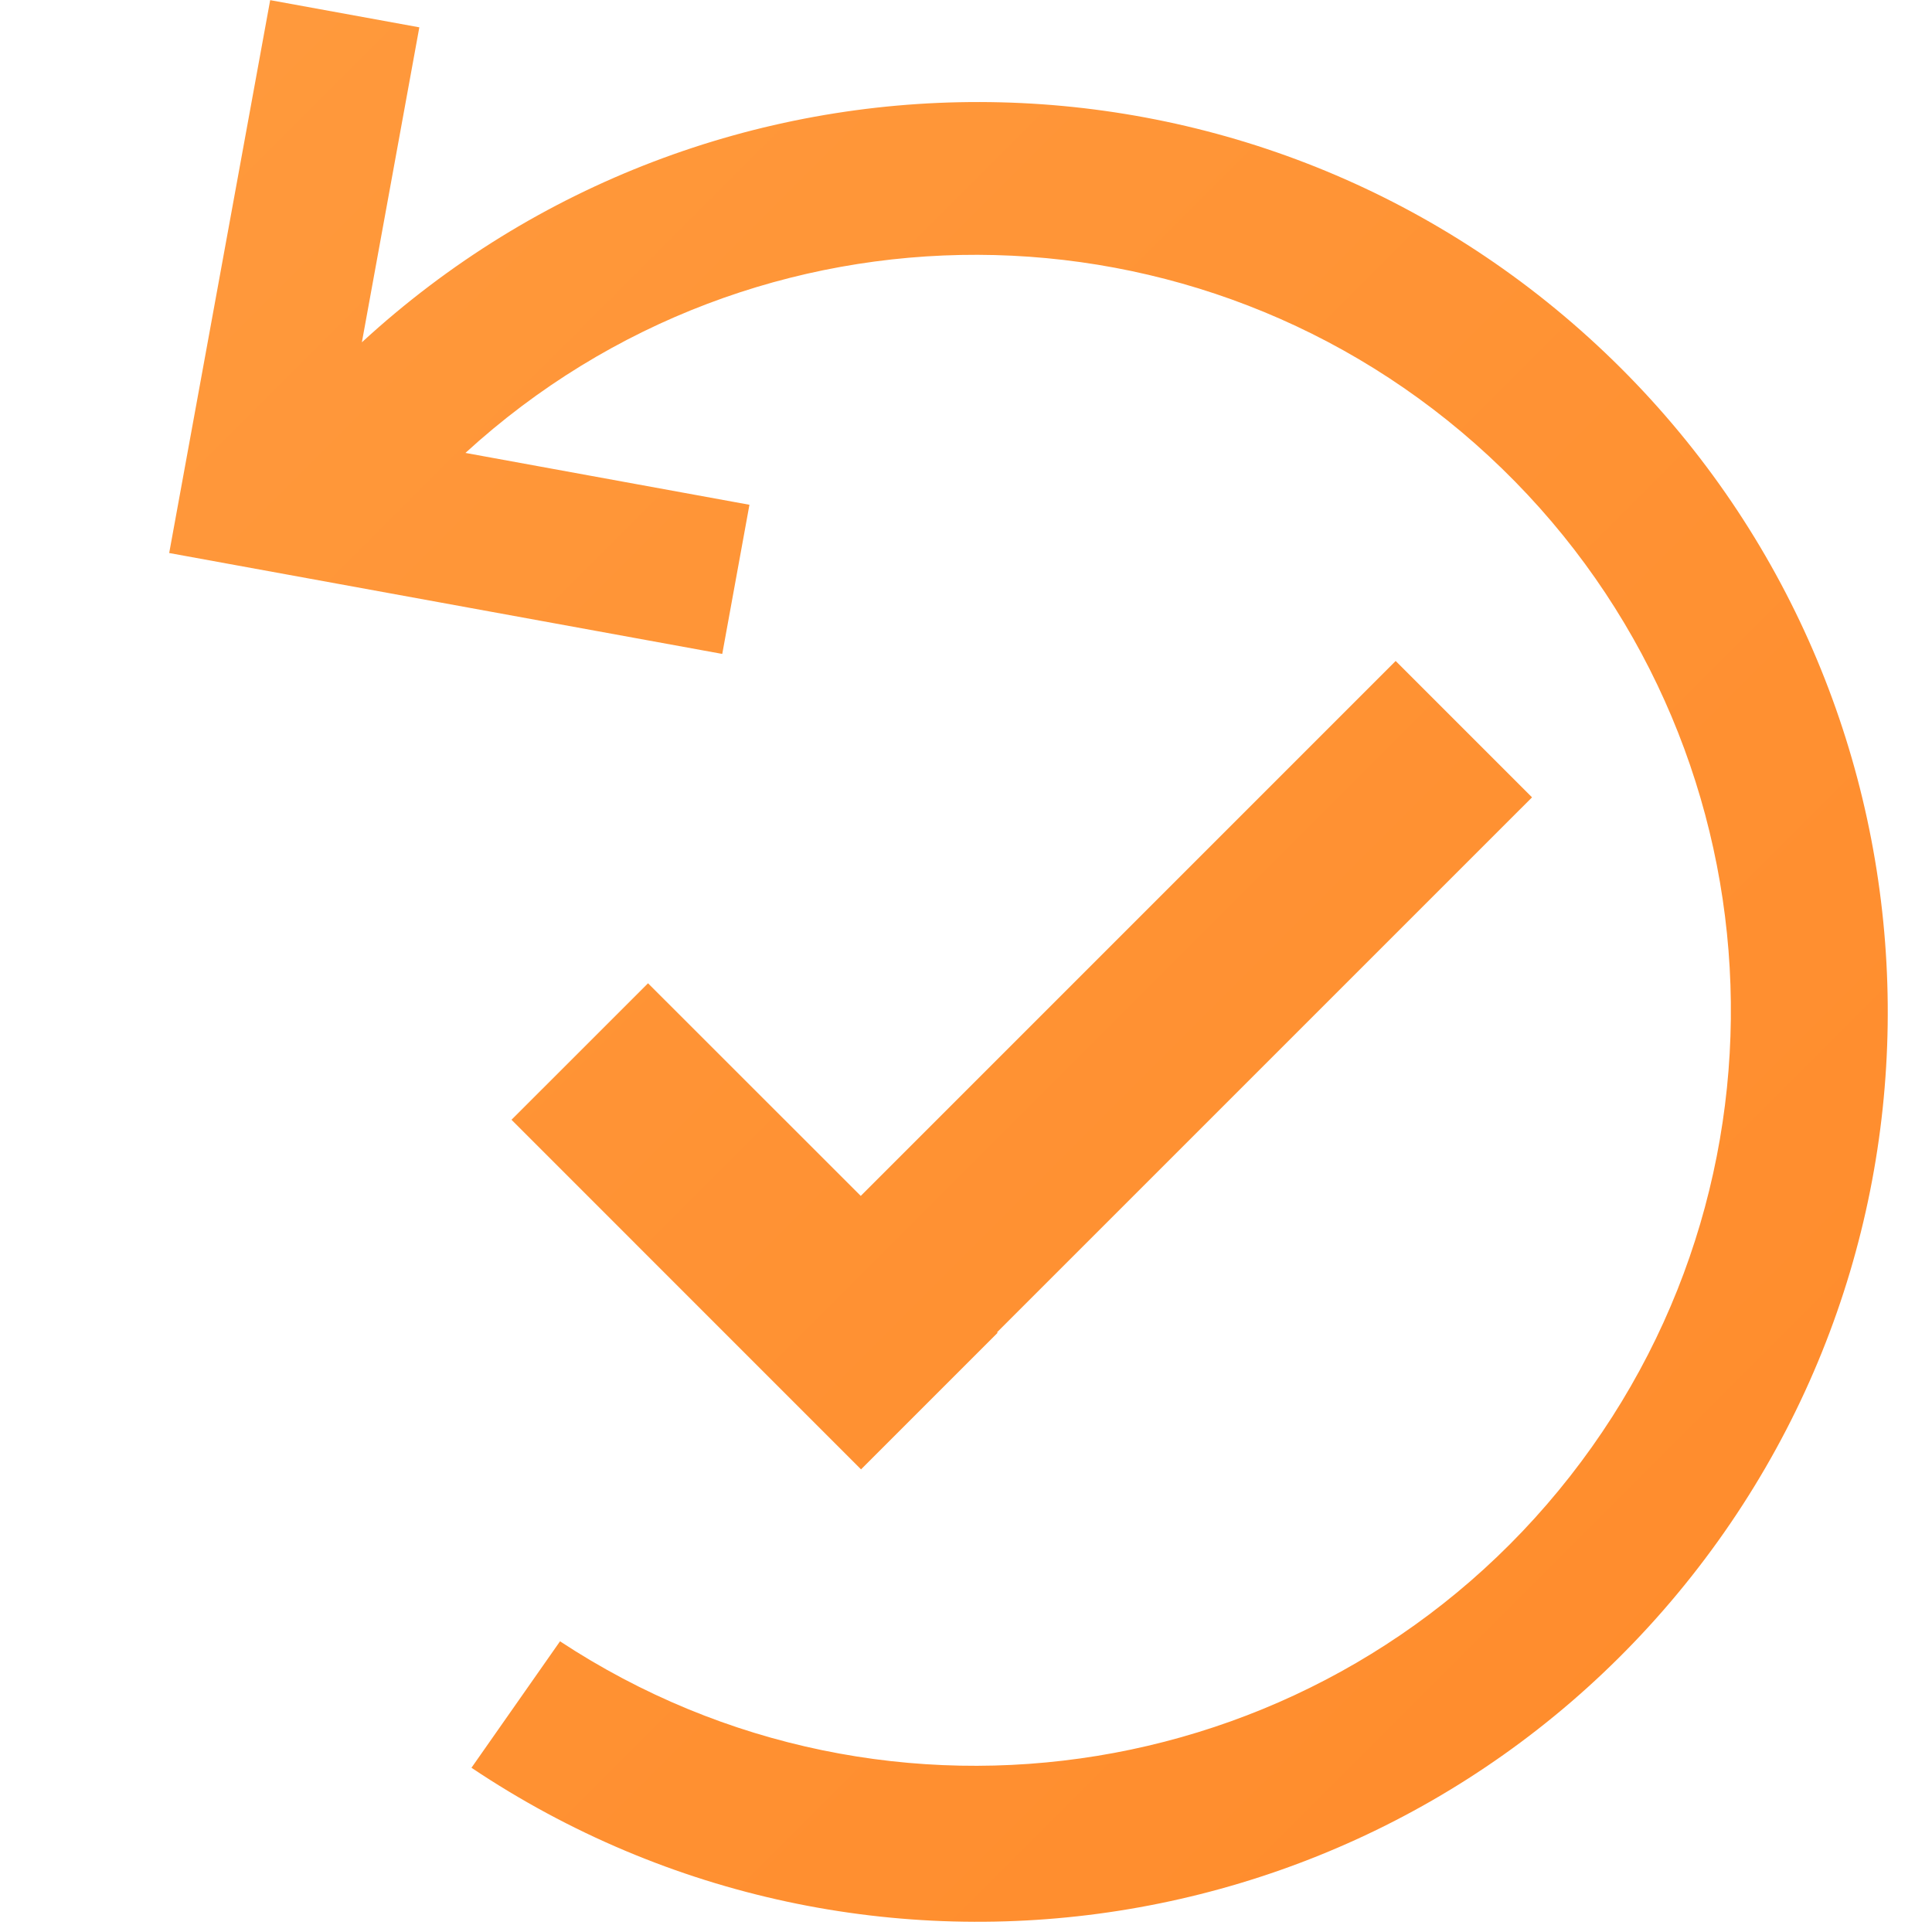
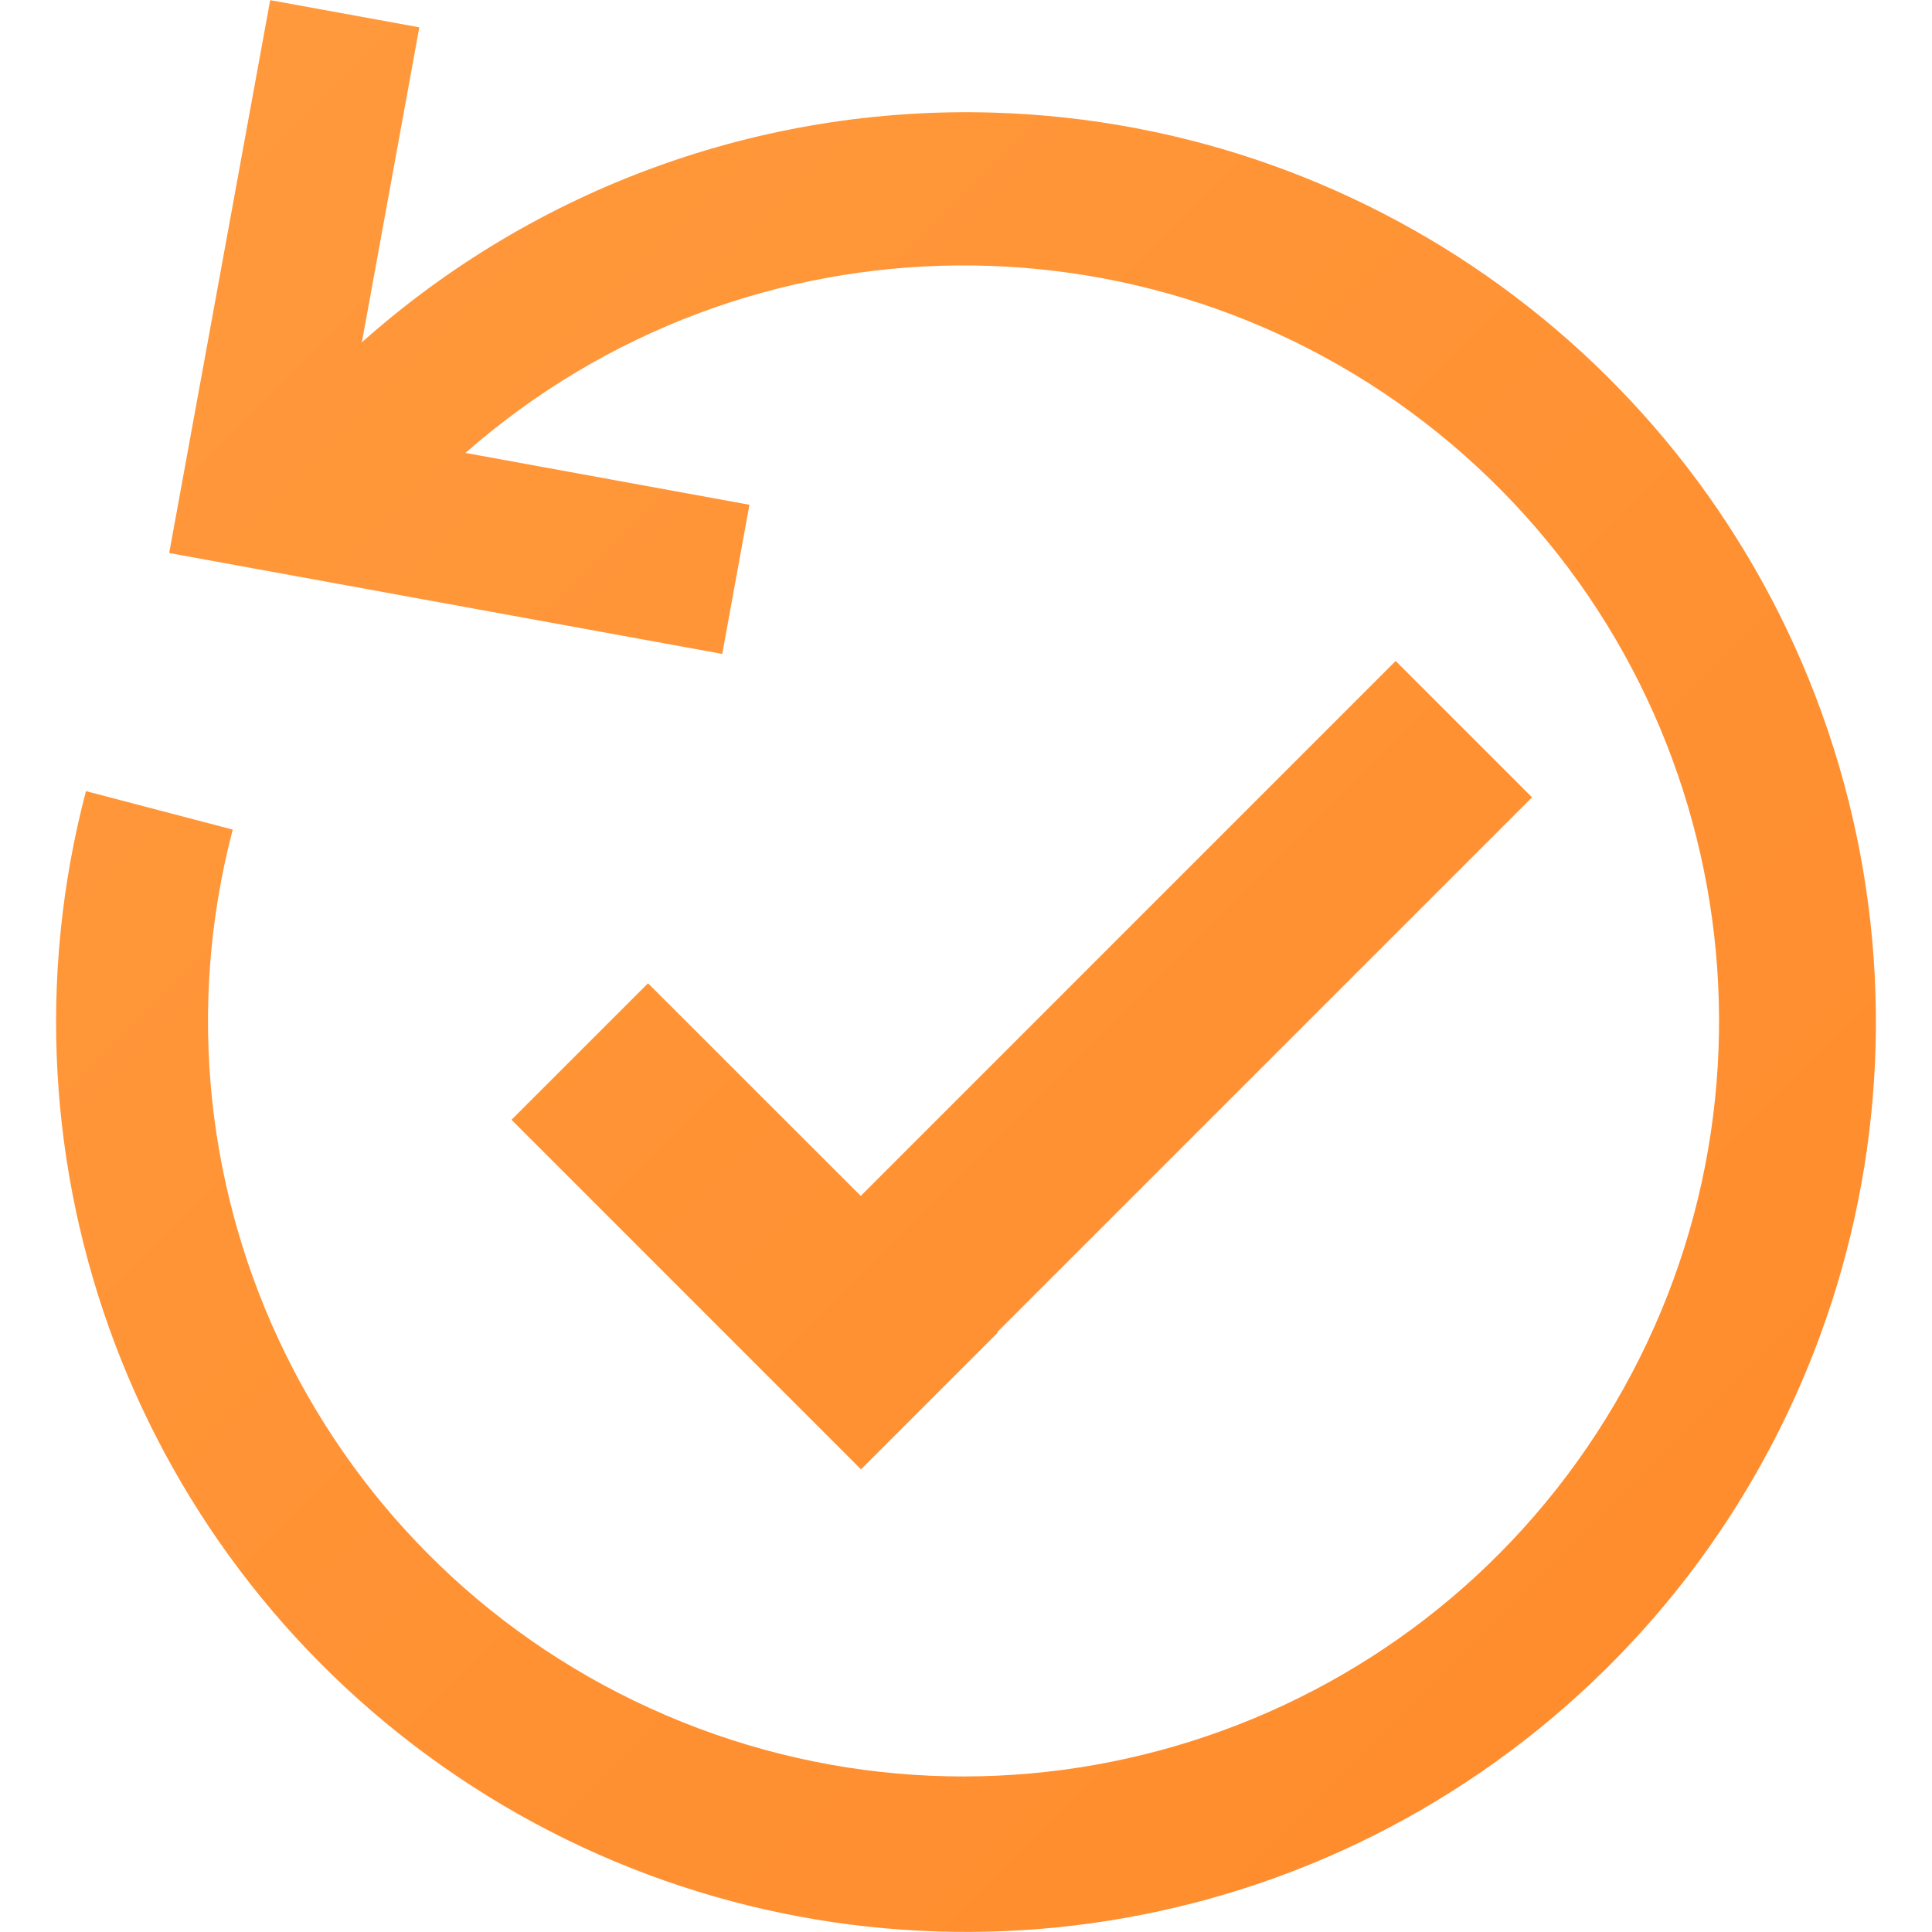
<svg xmlns="http://www.w3.org/2000/svg" viewBox="6.05 4.85 41.36 41.36" fill="none">
  <defs>
    <linearGradient id="favGrad" x1="6" y1="6" x2="48" y2="48" gradientUnits="userSpaceOnUse">
      <stop offset="0%" stop-color="#ff9a3d" />
      <stop offset="100%" stop-color="#ff8a2a" />
    </linearGradient>
  </defs>
-   <path d="M 13.797 12.178 l 1.23 -6.743 l -3.193 -0.582 l -2.162 11.836 l 11.84 2.16 l 0.582 -3.193 l -6.08 -1.11 a 16.173 16.173 0 1 1 2.025 25.441 l -1.896 2.707 a 19.478 19.478 0 1 0 -2.346 -30.516 z" fill="url(#favGrad)" />
+   <path d="M27.315 7.261a19.45 19.45 0 0 0-13.518 4.917l1.23-6.743-3.193-.582-2.162 11.836 11.84 2.16.582-3.193-6.08-1.11a16.173 16.173 0 1 1-4.982 8.064l-3.142-.824A19.478 19.478 0 1 0 27.315 7.261z" fill="url(#favGrad)" />
  <path fill-rule="evenodd" clip-rule="evenodd" d="M38.847 21.919 35.928 19 24.477 30.452 19.923 25.9 17 28.822l7.483 7.484 2.923-2.923-.011-.012L38.847 21.92z" fill="url(#favGrad)" />
</svg>
